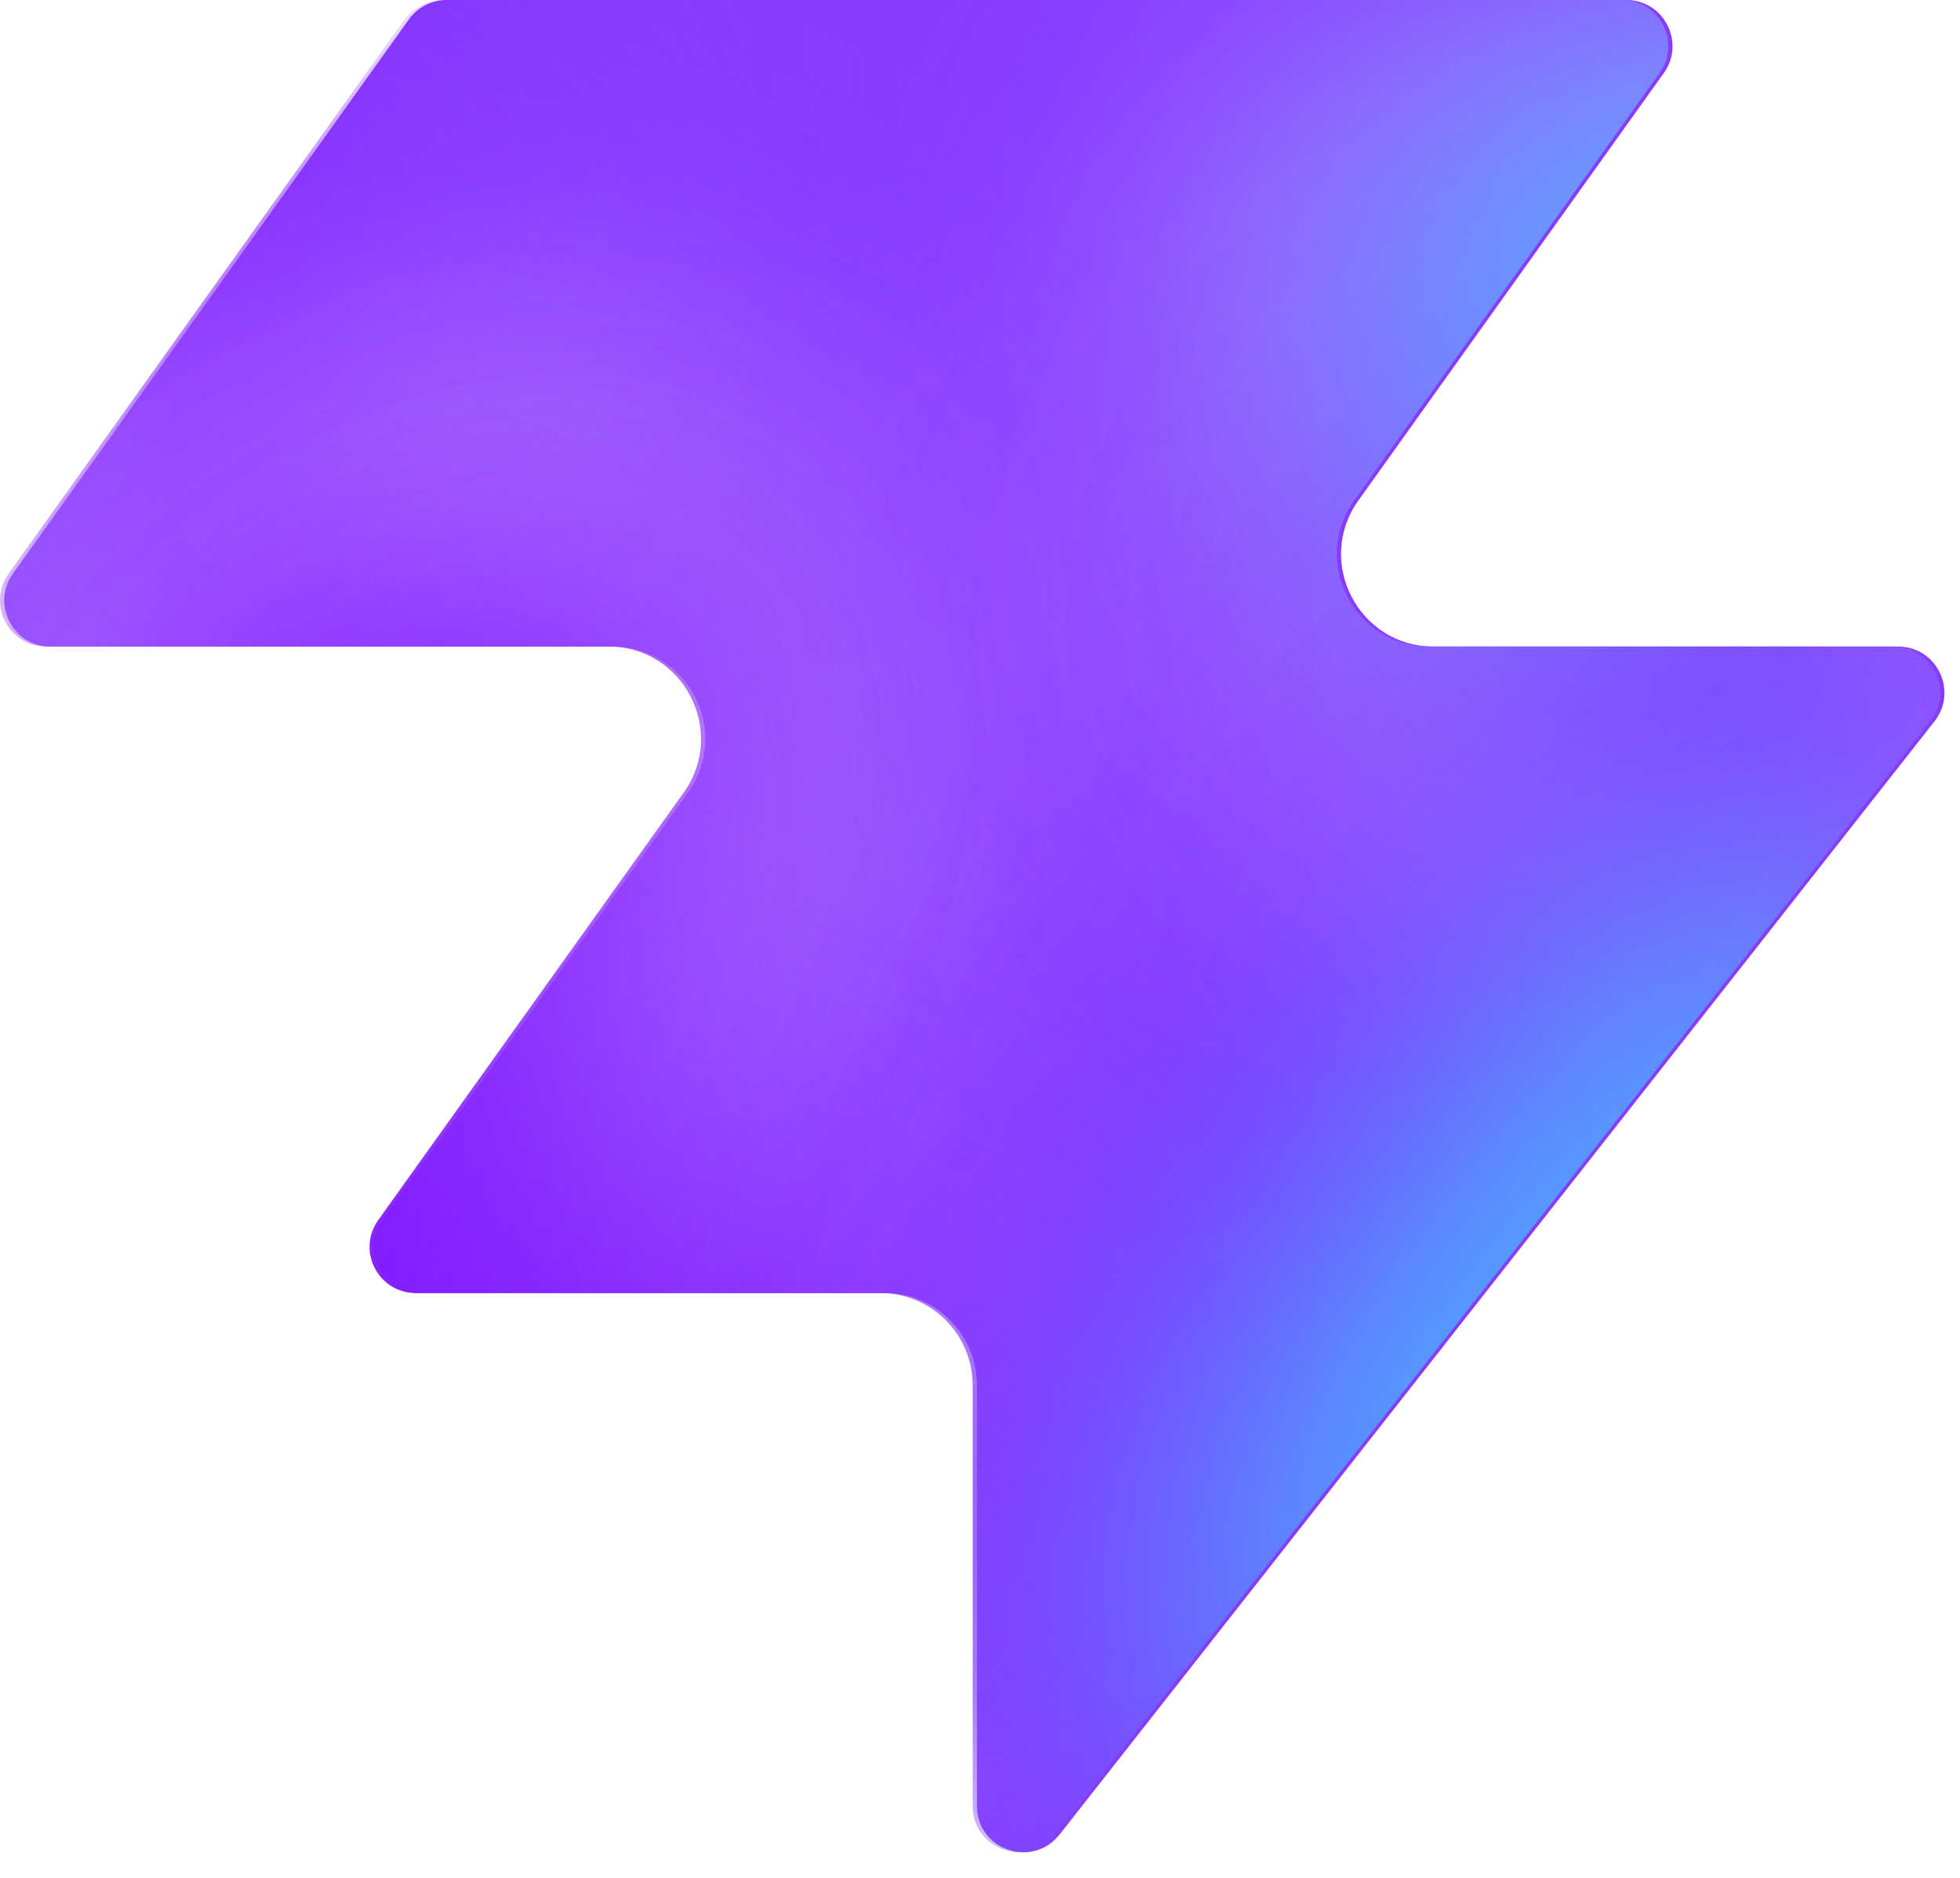
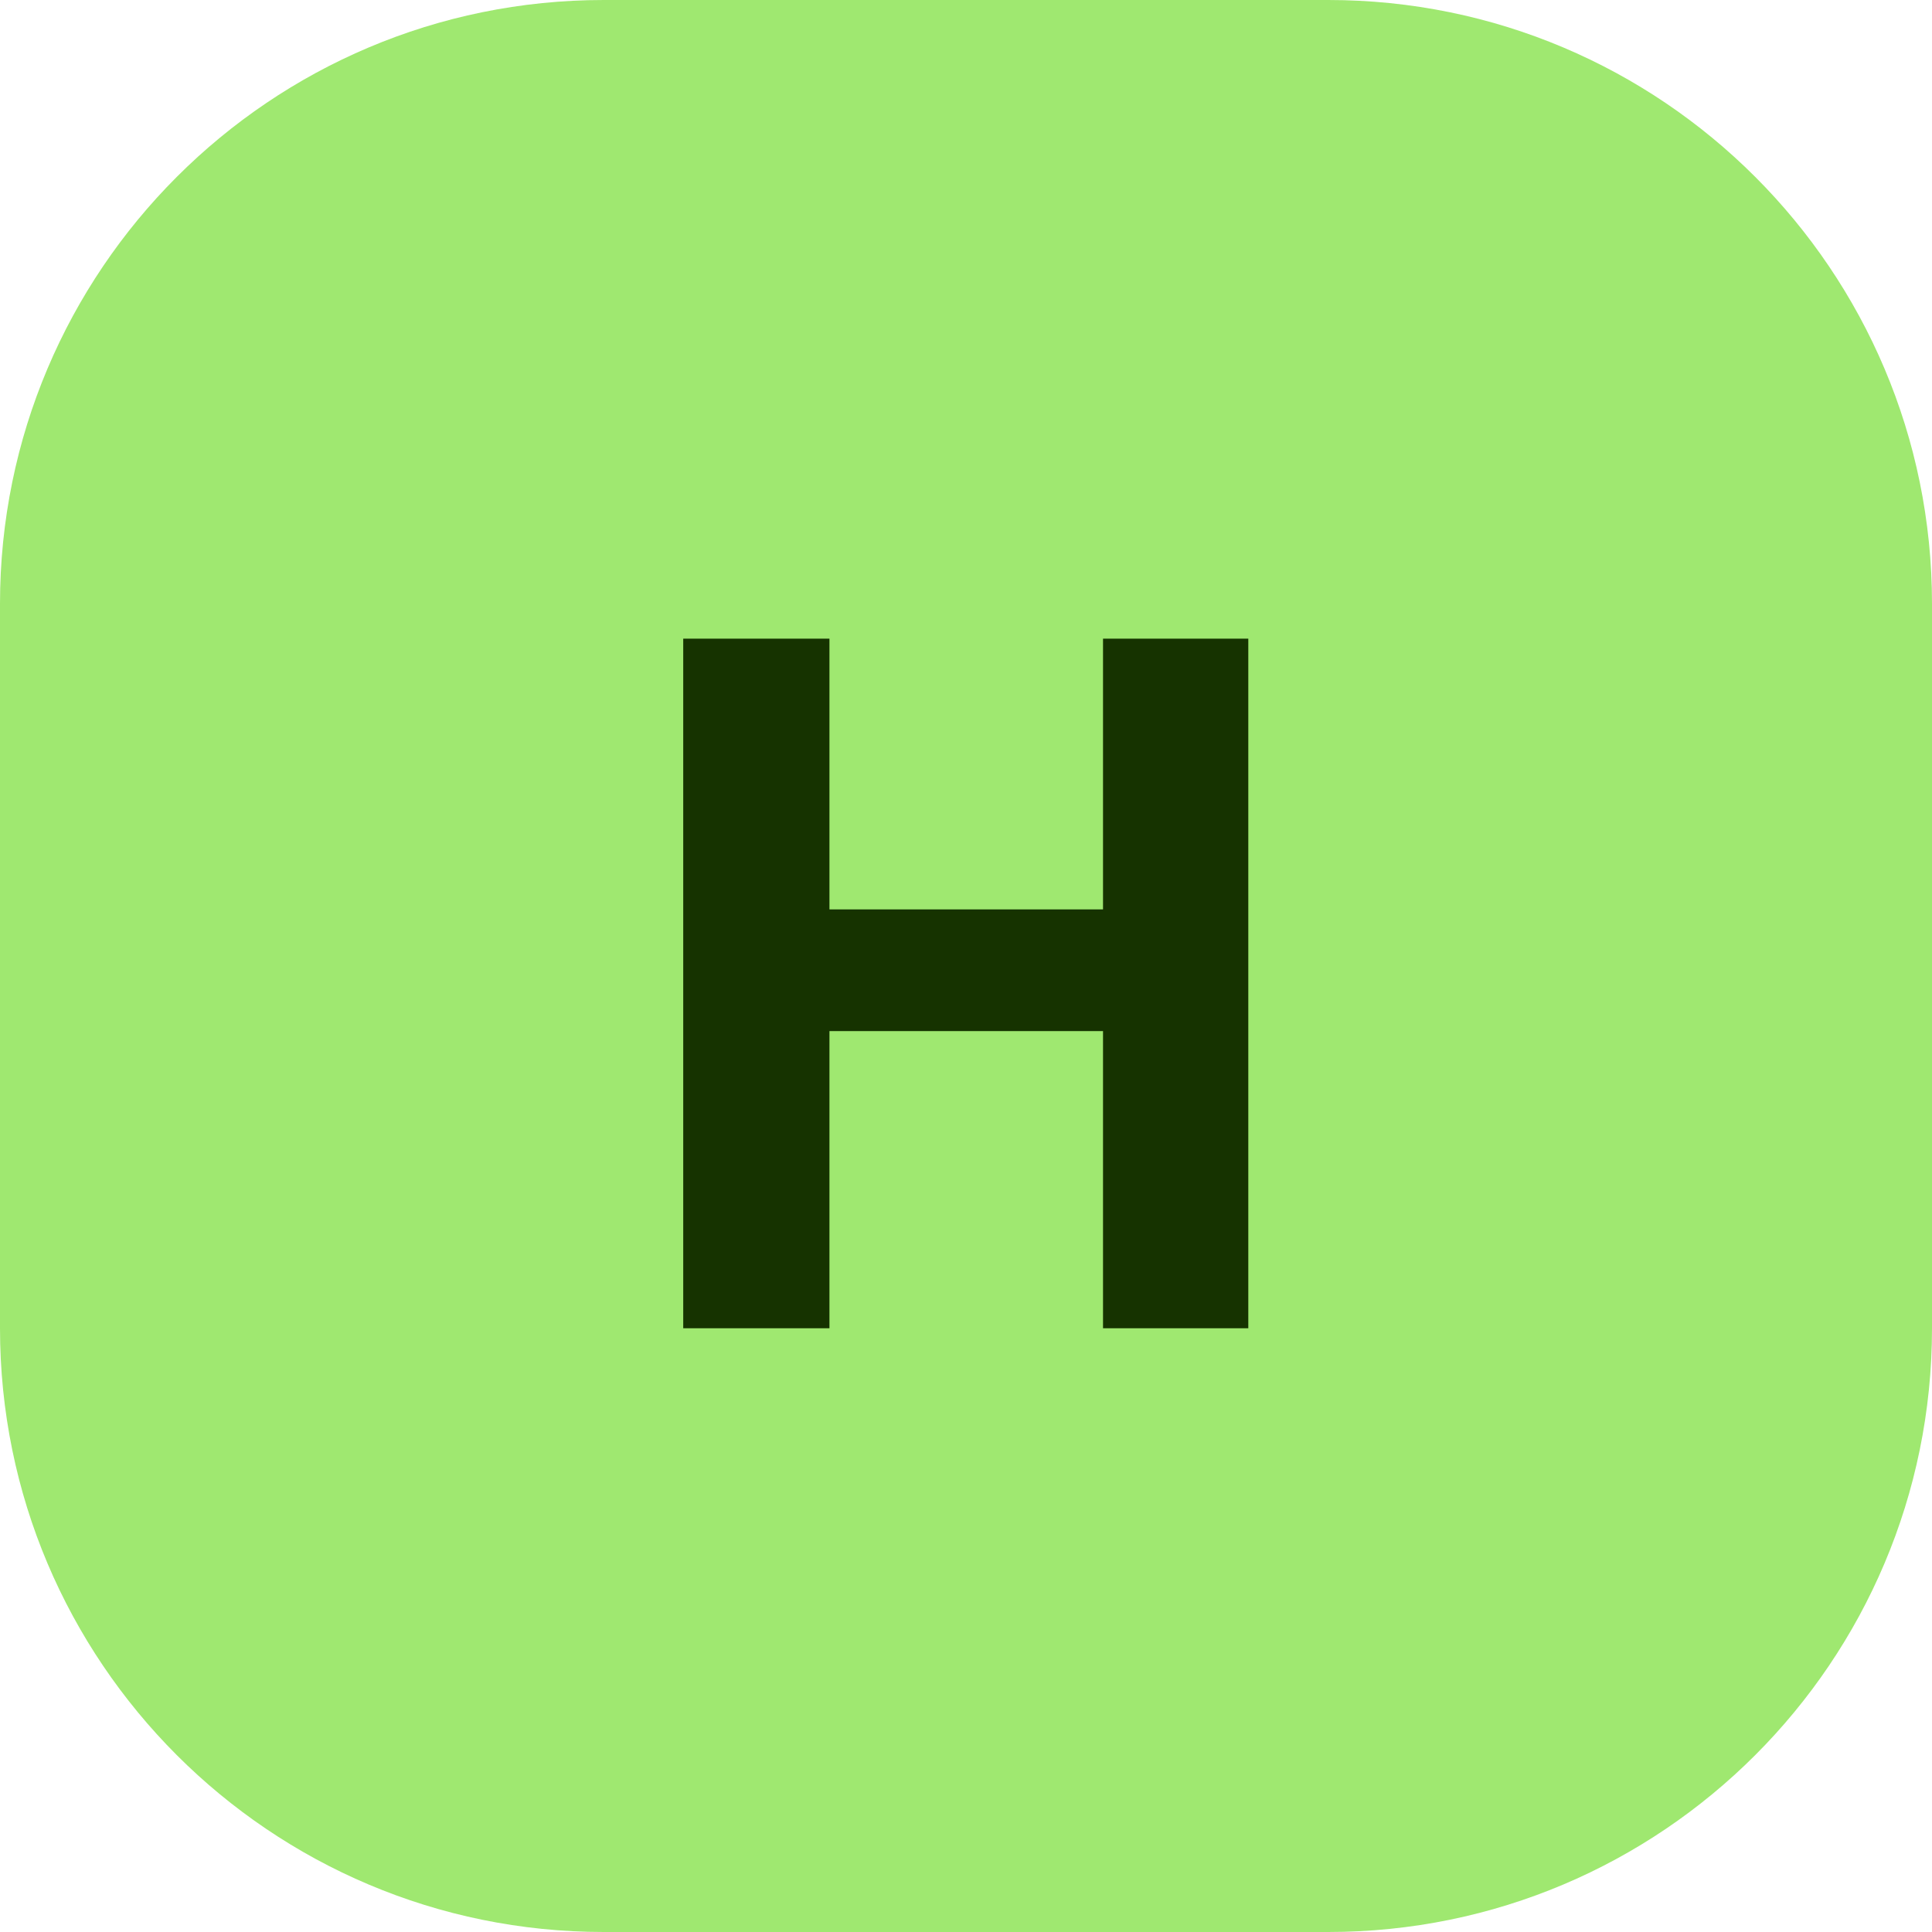
- <svg xmlns="http://www.w3.org/2000/svg" width="48" height="46" fill="none" viewBox="0 0 48 46">
-   <path fill="#863bff" d="M25.946 44.938c-.664.845-2.021.375-2.021-.698V33.937a2.26 2.26 0 0 0-2.262-2.262H10.287c-.92 0-1.456-1.04-.92-1.788l7.48-10.471c1.07-1.497 0-3.578-1.842-3.578H1.237c-.92 0-1.456-1.04-.92-1.788L10.013.474c.214-.297.556-.474.92-.474h28.894c.92 0 1.456 1.04.92 1.788l-7.48 10.471c-1.07 1.498 0 3.579 1.842 3.579h11.377c.943 0 1.473 1.088.89 1.83L25.947 44.94z" style="fill:#863bff;fill:color(display-p3 .525 .23 1);fill-opacity:1" />
-   <mask id="a" width="48" height="46" x="0" y="0" maskUnits="userSpaceOnUse" style="mask-type:alpha">
-     <path fill="#000" d="M25.842 44.938c-.664.844-2.021.375-2.021-.698V33.937a2.26 2.26 0 0 0-2.262-2.262H10.183c-.92 0-1.456-1.04-.92-1.788l7.48-10.471c1.07-1.498 0-3.579-1.842-3.579H1.133c-.92 0-1.456-1.04-.92-1.787L9.91.473c.214-.297.556-.474.92-.474h28.894c.92 0 1.456 1.04.92 1.788l-7.48 10.471c-1.07 1.498 0 3.578 1.842 3.578h11.377c.943 0 1.473 1.088.89 1.832L25.843 44.94z" style="fill:#000;fill-opacity:1" />
-   </mask>
-   <g mask="url(#a)">
-     <g filter="url(#b)">
-       <ellipse cx="5.508" cy="14.704" fill="#ede6ff" rx="5.508" ry="14.704" style="fill:#ede6ff;fill:color(display-p3 .927 .903 1);fill-opacity:1" transform="matrix(.00324 1 1 -.00324 -4.47 31.516)" />
-     </g>
-     <g filter="url(#c)">
-       <ellipse cx="10.399" cy="29.851" fill="#ede6ff" rx="10.399" ry="29.851" style="fill:#ede6ff;fill:color(display-p3 .927 .903 1);fill-opacity:1" transform="matrix(.00324 1 1 -.00324 -39.328 7.883)" />
-     </g>
-     <g filter="url(#d)">
-       <ellipse cx="5.508" cy="30.487" fill="#7e14ff" rx="5.508" ry="30.487" style="fill:#7e14ff;fill:color(display-p3 .492 .077 1);fill-opacity:1" transform="rotate(89.814 -25.913 -14.639)scale(1 -1)" />
-     </g>
-     <g filter="url(#e)">
-       <ellipse cx="5.508" cy="30.599" fill="#7e14ff" rx="5.508" ry="30.599" style="fill:#7e14ff;fill:color(display-p3 .492 .077 1);fill-opacity:1" transform="rotate(89.814 -32.644 -3.334)scale(1 -1)" />
-     </g>
-     <g filter="url(#f)">
-       <ellipse cx="5.508" cy="30.599" fill="#7e14ff" rx="5.508" ry="30.599" style="fill:#7e14ff;fill:color(display-p3 .492 .077 1);fill-opacity:1" transform="matrix(.00324 1 1 -.00324 -34.34 30.47)" />
-     </g>
-     <g filter="url(#g)">
-       <ellipse cx="14.072" cy="22.078" fill="#ede6ff" rx="14.072" ry="22.078" style="fill:#ede6ff;fill:color(display-p3 .927 .903 1);fill-opacity:1" transform="rotate(93.35 24.506 48.493)scale(-1 1)" />
-     </g>
-     <g filter="url(#h)">
-       <ellipse cx="3.47" cy="21.501" fill="#7e14ff" rx="3.47" ry="21.501" style="fill:#7e14ff;fill:color(display-p3 .492 .077 1);fill-opacity:1" transform="rotate(89.009 28.708 47.59)scale(-1 1)" />
-     </g>
-     <g filter="url(#i)">
-       <ellipse cx="3.47" cy="21.501" fill="#7e14ff" rx="3.47" ry="21.501" style="fill:#7e14ff;fill:color(display-p3 .492 .077 1);fill-opacity:1" transform="rotate(89.009 28.708 47.59)scale(-1 1)" />
-     </g>
-     <g filter="url(#j)">
-       <ellipse cx=".387" cy="8.972" fill="#7e14ff" rx="4.407" ry="29.108" style="fill:#7e14ff;fill:color(display-p3 .492 .077 1);fill-opacity:1" transform="rotate(39.51 .387 8.972)" />
-     </g>
-     <g filter="url(#k)">
-       <ellipse cx="47.523" cy="-6.092" fill="#7e14ff" rx="4.407" ry="29.108" style="fill:#7e14ff;fill:color(display-p3 .492 .077 1);fill-opacity:1" transform="rotate(37.892 47.523 -6.092)" />
-     </g>
-     <g filter="url(#l)">
-       <ellipse cx="41.412" cy="6.333" fill="#47bfff" rx="5.971" ry="9.665" style="fill:#47bfff;fill:color(display-p3 .28 .748 1);fill-opacity:1" transform="rotate(37.892 41.412 6.333)" />
-     </g>
-     <g filter="url(#m)">
-       <ellipse cx="-1.879" cy="38.332" fill="#7e14ff" rx="4.407" ry="29.108" style="fill:#7e14ff;fill:color(display-p3 .492 .077 1);fill-opacity:1" transform="rotate(37.892 -1.88 38.332)" />
-     </g>
-     <g filter="url(#n)">
-       <ellipse cx="-1.879" cy="38.332" fill="#7e14ff" rx="4.407" ry="29.108" style="fill:#7e14ff;fill:color(display-p3 .492 .077 1);fill-opacity:1" transform="rotate(37.892 -1.88 38.332)" />
-     </g>
-     <g filter="url(#o)">
-       <ellipse cx="35.651" cy="29.907" fill="#7e14ff" rx="4.407" ry="29.108" style="fill:#7e14ff;fill:color(display-p3 .492 .077 1);fill-opacity:1" transform="rotate(37.892 35.651 29.907)" />
-     </g>
-     <g filter="url(#p)">
-       <ellipse cx="38.418" cy="32.4" fill="#47bfff" rx="5.971" ry="15.297" style="fill:#47bfff;fill:color(display-p3 .28 .748 1);fill-opacity:1" transform="rotate(37.892 38.418 32.4)" />
-     </g>
-   </g>
-   <defs>
-     <filter id="b" width="60.045" height="41.654" x="-19.77" y="16.149" color-interpolation-filters="sRGB" filterUnits="userSpaceOnUse">
-       <feFlood flood-opacity="0" result="BackgroundImageFix" />
-       <feBlend in="SourceGraphic" in2="BackgroundImageFix" result="shape" />
-       <feGaussianBlur result="effect1_foregroundBlur_2002_17158" stdDeviation="7.659" />
-     </filter>
-     <filter id="c" width="90.34" height="51.437" x="-54.613" y="-7.533" color-interpolation-filters="sRGB" filterUnits="userSpaceOnUse">
-       <feFlood flood-opacity="0" result="BackgroundImageFix" />
-       <feBlend in="SourceGraphic" in2="BackgroundImageFix" result="shape" />
-       <feGaussianBlur result="effect1_foregroundBlur_2002_17158" stdDeviation="7.659" />
-     </filter>
-     <filter id="d" width="79.355" height="29.4" x="-49.64" y="2.03" color-interpolation-filters="sRGB" filterUnits="userSpaceOnUse">
-       <feFlood flood-opacity="0" result="BackgroundImageFix" />
-       <feBlend in="SourceGraphic" in2="BackgroundImageFix" result="shape" />
-       <feGaussianBlur result="effect1_foregroundBlur_2002_17158" stdDeviation="4.596" />
-     </filter>
-     <filter id="e" width="79.579" height="29.4" x="-45.045" y="20.029" color-interpolation-filters="sRGB" filterUnits="userSpaceOnUse">
-       <feFlood flood-opacity="0" result="BackgroundImageFix" />
-       <feBlend in="SourceGraphic" in2="BackgroundImageFix" result="shape" />
-       <feGaussianBlur result="effect1_foregroundBlur_2002_17158" stdDeviation="4.596" />
-     </filter>
-     <filter id="f" width="79.579" height="29.4" x="-43.513" y="21.178" color-interpolation-filters="sRGB" filterUnits="userSpaceOnUse">
-       <feFlood flood-opacity="0" result="BackgroundImageFix" />
-       <feBlend in="SourceGraphic" in2="BackgroundImageFix" result="shape" />
-       <feGaussianBlur result="effect1_foregroundBlur_2002_17158" stdDeviation="4.596" />
-     </filter>
-     <filter id="g" width="74.749" height="58.852" x="15.756" y="-17.901" color-interpolation-filters="sRGB" filterUnits="userSpaceOnUse">
-       <feFlood flood-opacity="0" result="BackgroundImageFix" />
-       <feBlend in="SourceGraphic" in2="BackgroundImageFix" result="shape" />
-       <feGaussianBlur result="effect1_foregroundBlur_2002_17158" stdDeviation="7.659" />
-     </filter>
-     <filter id="h" width="61.377" height="25.362" x="23.548" y="2.284" color-interpolation-filters="sRGB" filterUnits="userSpaceOnUse">
-       <feFlood flood-opacity="0" result="BackgroundImageFix" />
-       <feBlend in="SourceGraphic" in2="BackgroundImageFix" result="shape" />
-       <feGaussianBlur result="effect1_foregroundBlur_2002_17158" stdDeviation="4.596" />
-     </filter>
-     <filter id="i" width="61.377" height="25.362" x="23.548" y="2.284" color-interpolation-filters="sRGB" filterUnits="userSpaceOnUse">
-       <feFlood flood-opacity="0" result="BackgroundImageFix" />
-       <feBlend in="SourceGraphic" in2="BackgroundImageFix" result="shape" />
-       <feGaussianBlur result="effect1_foregroundBlur_2002_17158" stdDeviation="4.596" />
-     </filter>
-     <filter id="j" width="56.045" height="63.649" x="-27.636" y="-22.853" color-interpolation-filters="sRGB" filterUnits="userSpaceOnUse">
-       <feFlood flood-opacity="0" result="BackgroundImageFix" />
-       <feBlend in="SourceGraphic" in2="BackgroundImageFix" result="shape" />
-       <feGaussianBlur result="effect1_foregroundBlur_2002_17158" stdDeviation="4.596" />
-     </filter>
-     <filter id="k" width="54.814" height="64.646" x="20.116" y="-38.415" color-interpolation-filters="sRGB" filterUnits="userSpaceOnUse">
-       <feFlood flood-opacity="0" result="BackgroundImageFix" />
-       <feBlend in="SourceGraphic" in2="BackgroundImageFix" result="shape" />
-       <feGaussianBlur result="effect1_foregroundBlur_2002_17158" stdDeviation="4.596" />
-     </filter>
-     <filter id="l" width="33.541" height="35.313" x="24.641" y="-11.323" color-interpolation-filters="sRGB" filterUnits="userSpaceOnUse">
-       <feFlood flood-opacity="0" result="BackgroundImageFix" />
-       <feBlend in="SourceGraphic" in2="BackgroundImageFix" result="shape" />
-       <feGaussianBlur result="effect1_foregroundBlur_2002_17158" stdDeviation="4.596" />
-     </filter>
-     <filter id="m" width="54.814" height="64.646" x="-29.286" y="6.009" color-interpolation-filters="sRGB" filterUnits="userSpaceOnUse">
-       <feFlood flood-opacity="0" result="BackgroundImageFix" />
-       <feBlend in="SourceGraphic" in2="BackgroundImageFix" result="shape" />
-       <feGaussianBlur result="effect1_foregroundBlur_2002_17158" stdDeviation="4.596" />
-     </filter>
-     <filter id="n" width="54.814" height="64.646" x="-29.286" y="6.009" color-interpolation-filters="sRGB" filterUnits="userSpaceOnUse">
-       <feFlood flood-opacity="0" result="BackgroundImageFix" />
-       <feBlend in="SourceGraphic" in2="BackgroundImageFix" result="shape" />
-       <feGaussianBlur result="effect1_foregroundBlur_2002_17158" stdDeviation="4.596" />
-     </filter>
-     <filter id="o" width="54.814" height="64.646" x="8.244" y="-2.416" color-interpolation-filters="sRGB" filterUnits="userSpaceOnUse">
-       <feFlood flood-opacity="0" result="BackgroundImageFix" />
-       <feBlend in="SourceGraphic" in2="BackgroundImageFix" result="shape" />
-       <feGaussianBlur result="effect1_foregroundBlur_2002_17158" stdDeviation="4.596" />
-     </filter>
-     <filter id="p" width="39.409" height="43.623" x="18.713" y="10.588" color-interpolation-filters="sRGB" filterUnits="userSpaceOnUse">
-       <feFlood flood-opacity="0" result="BackgroundImageFix" />
-       <feBlend in="SourceGraphic" in2="BackgroundImageFix" result="shape" />
-       <feGaussianBlur result="effect1_foregroundBlur_2002_17158" stdDeviation="4.596" />
-     </filter>
-   </defs>
+ <svg xmlns="http://www.w3.org/2000/svg" viewBox="0 0 32 32">
+   <rect width="32" height="32" rx="10" fill="#9fe870" />
+   <text x="16" y="22" text-anchor="middle" font-family="system-ui, sans-serif" font-size="16" font-weight="700" fill="#163300">
+     H
+   </text>
</svg>
